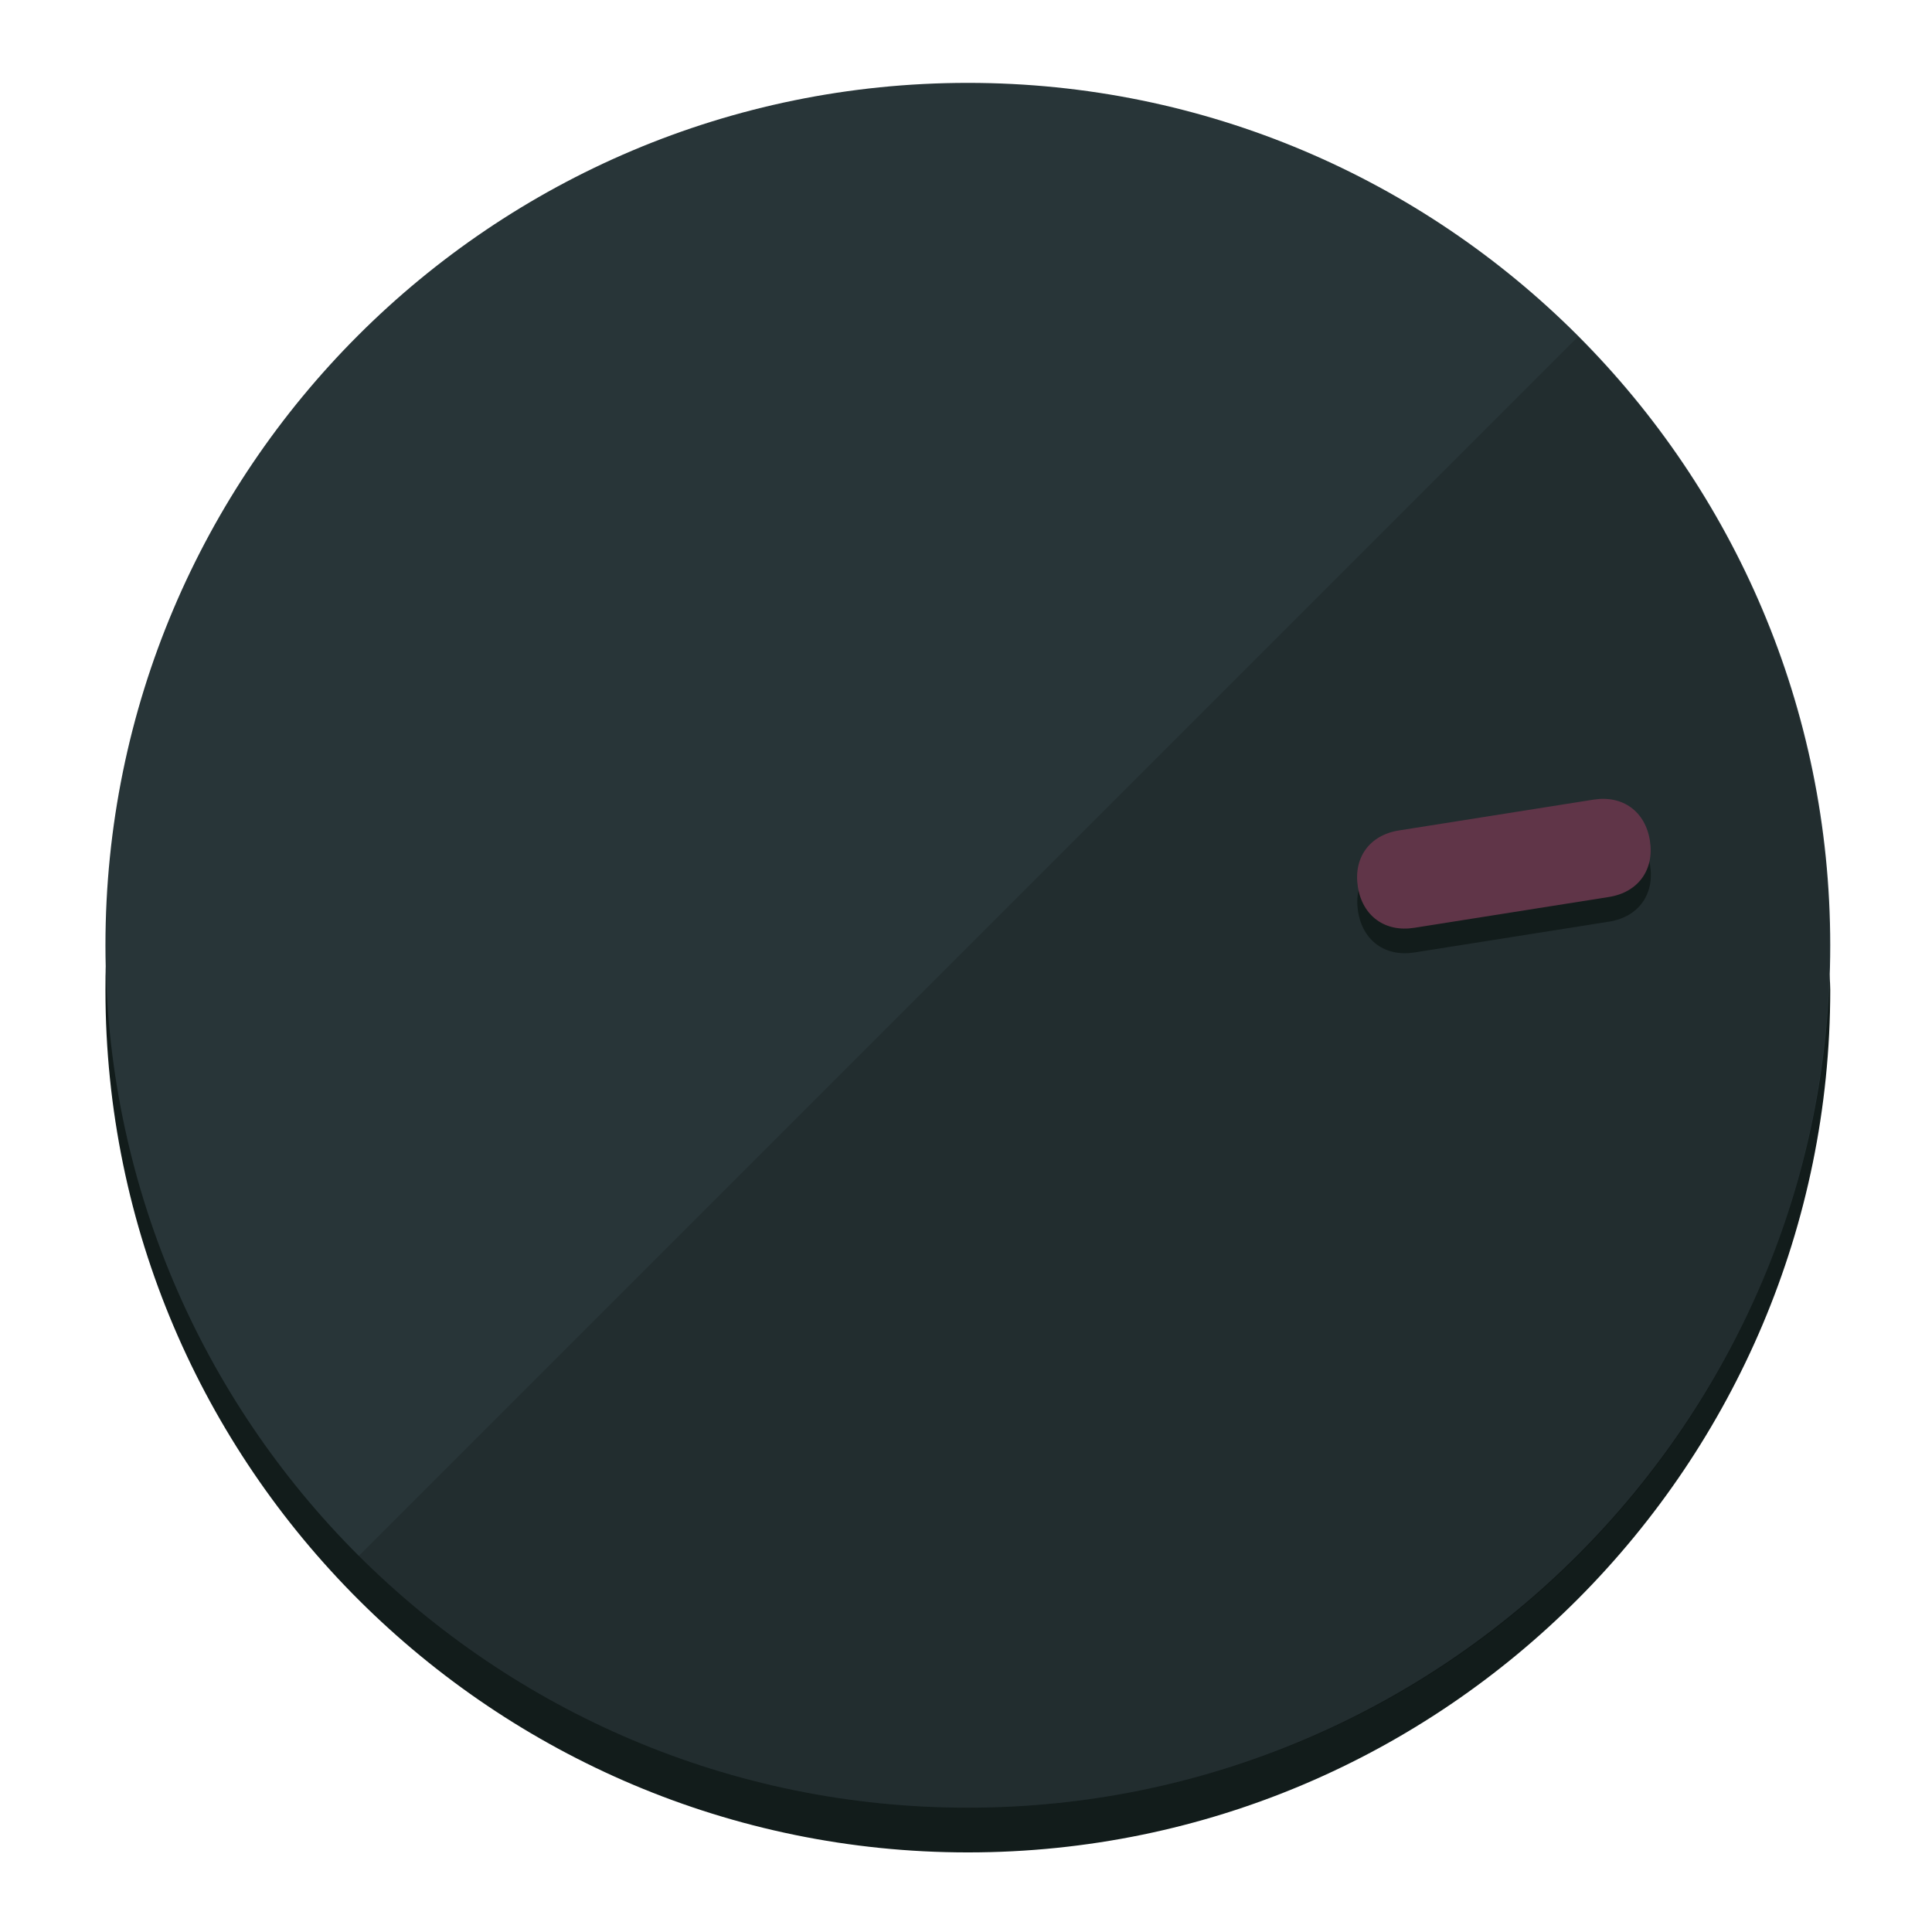
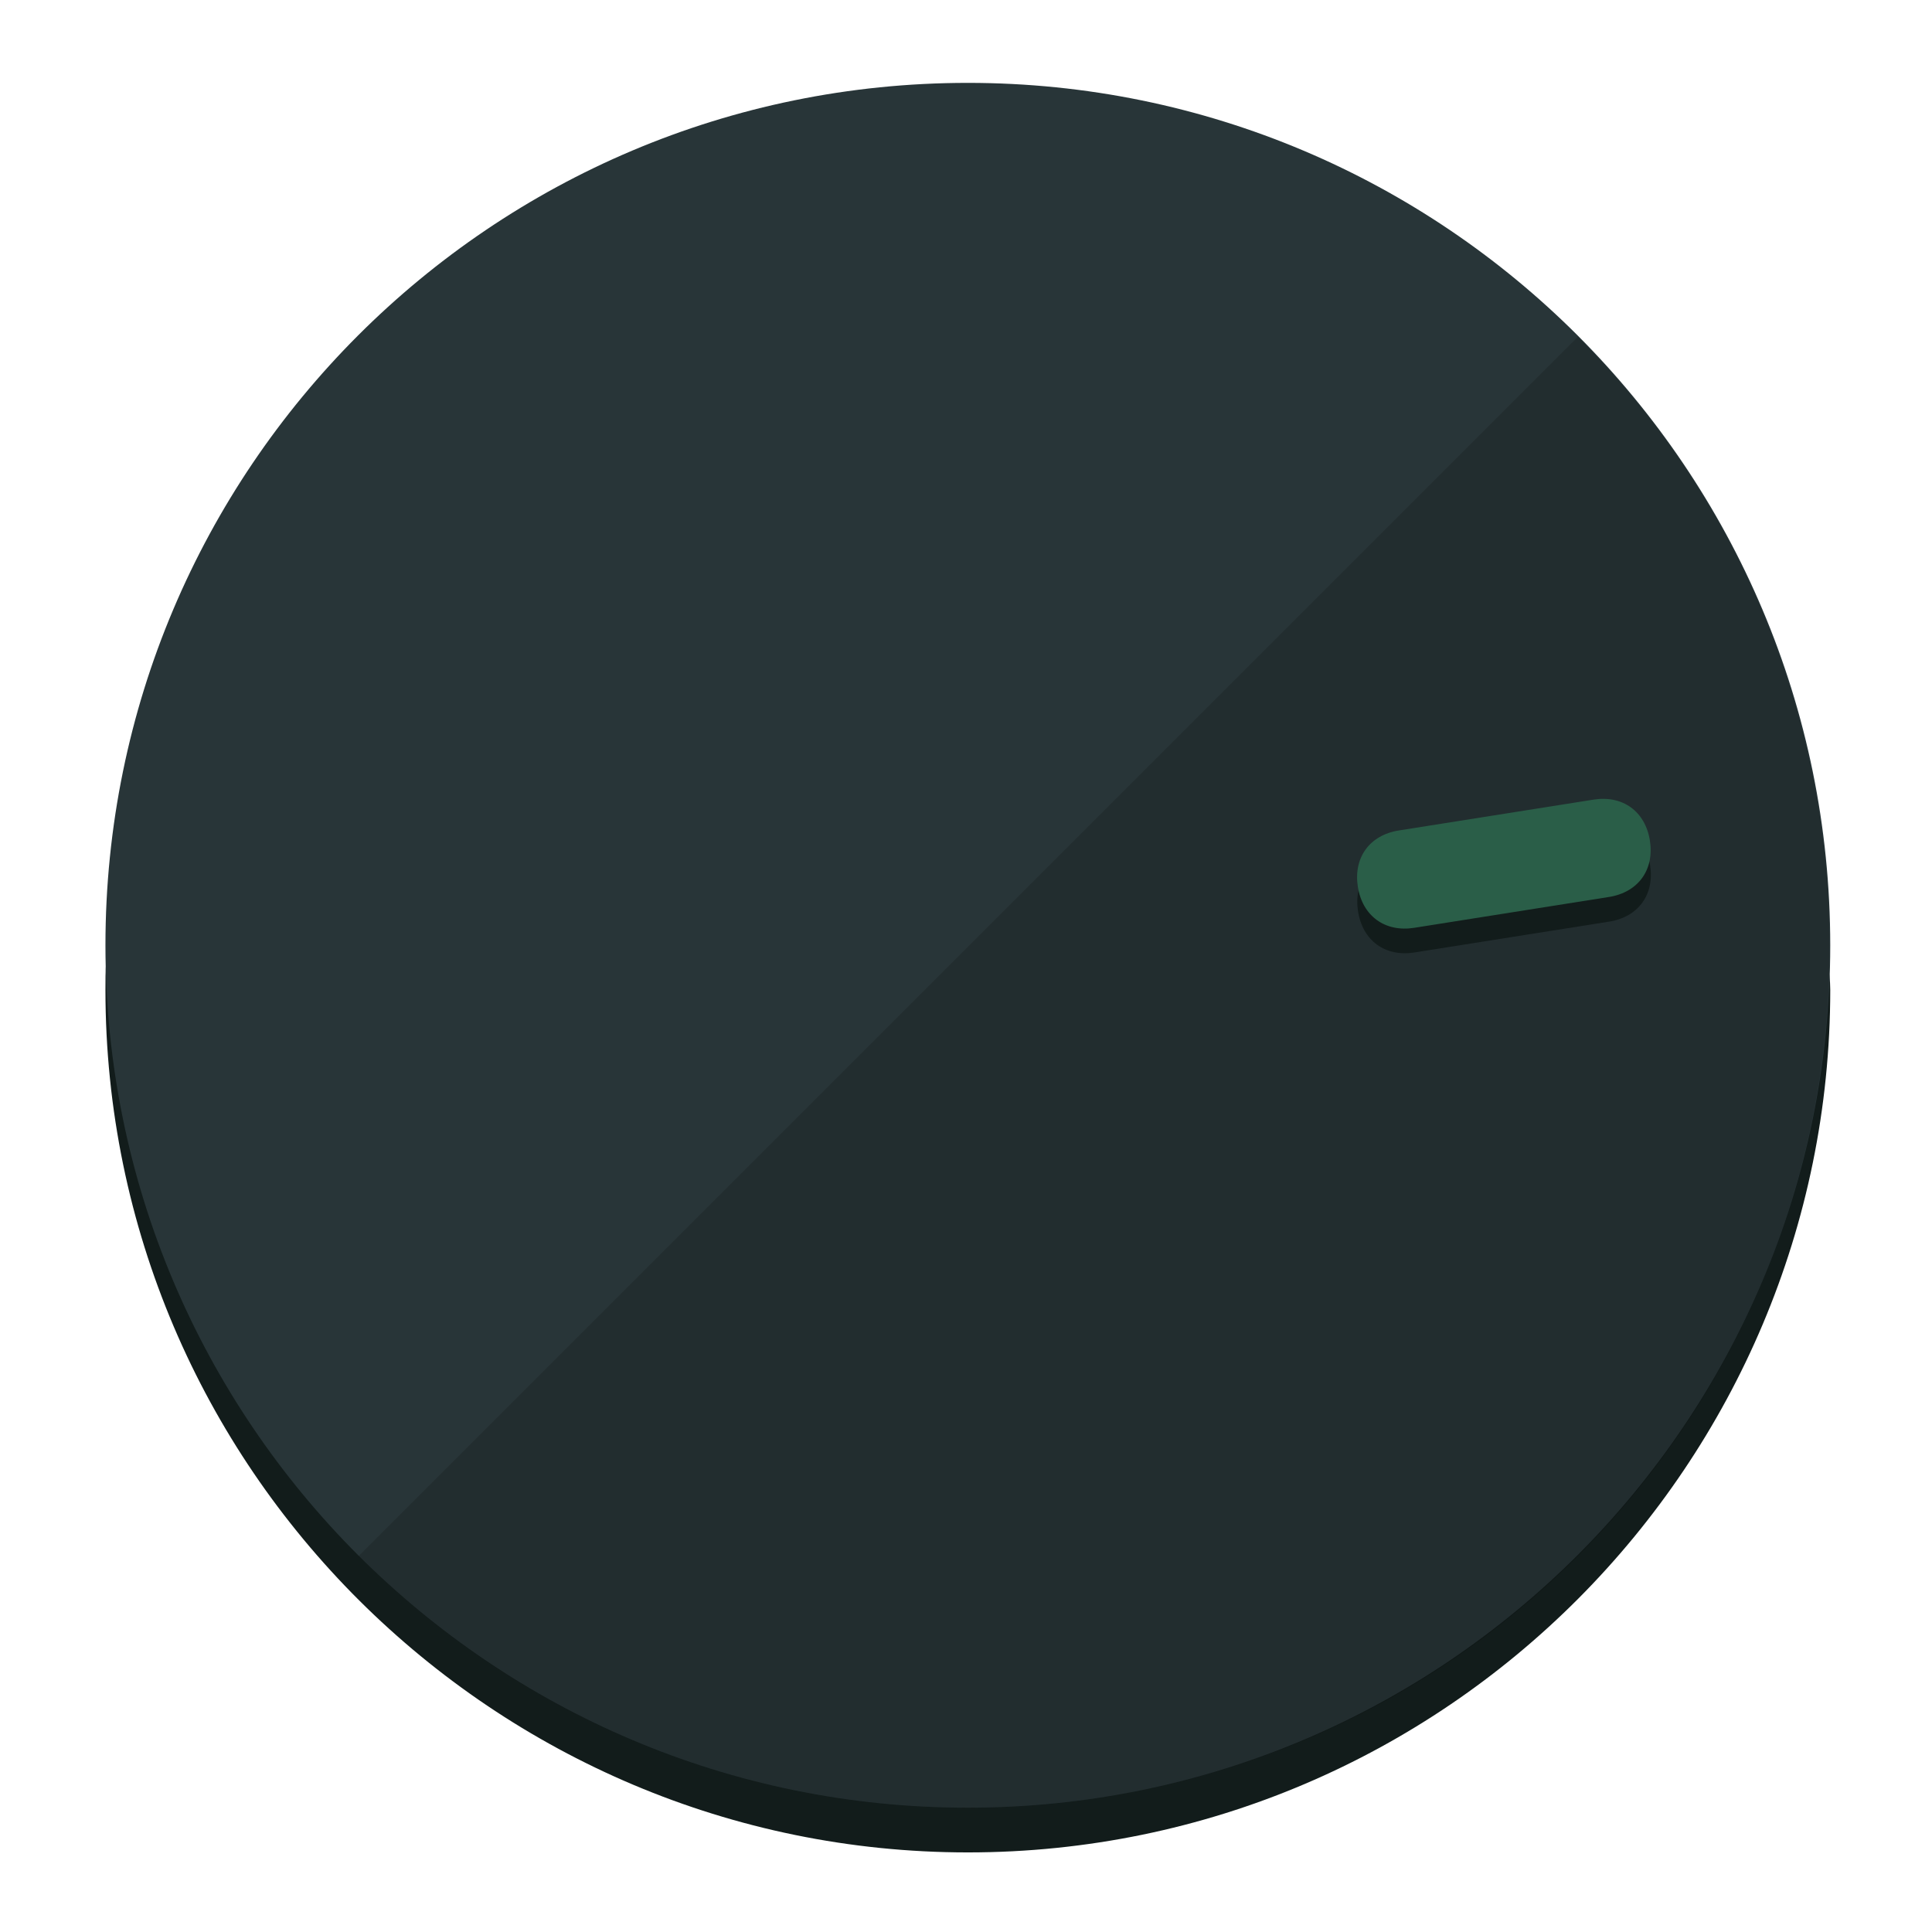
<svg xmlns="http://www.w3.org/2000/svg" height="120px" width="120px" version="1.1" id="Layer_1" viewBox="0 0 496.8 496.8" xml:space="preserve">
  <defs id="defs23" />
  <g id="g3158">
    <path style="display:inline;fill:#121c1b;fill-opacity:1;stroke-width:1.584" d="m 248.875,445.92 c 116.582,0 212.89,-91.238 220.493,-205.286 0,5.069 1.267,8.87 1.267,13.939 0,121.651 -98.842,221.76 -221.76,221.76 -121.651,0 -221.76,-98.842 -221.76,-221.76 0,-5.069 0,-8.87 1.267,-13.939 7.603,114.048 103.91,205.286 220.493,205.286 z" id="path8" />
    <circle style="display:inline;fill:#283538;fill-opacity:1;stroke-width:1.584" cx="248.875" cy="243.071" r="221.76" id="circle12" />
    <path style="display:inline;fill:#000000;fill-opacity:0.154;stroke-width:1.587" d="m 405.744,86.606 c 86.308,86.308 86.308,227.193 0,313.5 -86.308,86.308 -227.193,86.308 -313.5,0" id="path14" />
  </g>
  <g id="g3198">
    <circle style="display:none;fill:#000000;fill-opacity:0;stroke-width:1.584" cx="279.452" cy="-207.304" r="221.76" id="circle12-3" transform="rotate(81)" />
    <path style="display:inline;fill:#121c1b;fill-opacity:1;stroke-width:1.584" d="m 363.714,244.919 c -7.51,1.189 -13.309,-3.024 -14.498,-10.534 v 0 c -1.189,-7.51 3.024,-13.309 10.534,-14.498 l 50.064,-7.929 c 7.51,-1.189 13.309,3.024 14.498,10.534 v 0 c 1.189,7.51 -3.024,13.309 -10.534,14.498 z" id="path3789" />
-     <path style="display:inline;fill:#603548;stroke-width:1.584" d="m 363.662,238.58 c -7.51,1.189 -13.309,-3.024 -14.498,-10.534 v 0 c -1.189,-7.51 3.024,-13.309 10.534,-14.498 l 50.064,-7.929 c 7.51,-1.189 13.309,3.024 14.498,10.534 v 0 c 1.189,7.51 -3.024,13.309 -10.534,14.498 z" id="path915" />
+     <path style="display:inline;fill:#2A5E48;stroke-width:1.584" d="m 363.662,238.58 c -7.51,1.189 -13.309,-3.024 -14.498,-10.534 v 0 c -1.189,-7.51 3.024,-13.309 10.534,-14.498 l 50.064,-7.929 c 7.51,-1.189 13.309,3.024 14.498,10.534 v 0 c 1.189,7.51 -3.024,13.309 -10.534,14.498 z" id="path915" />
  </g>
</svg>
